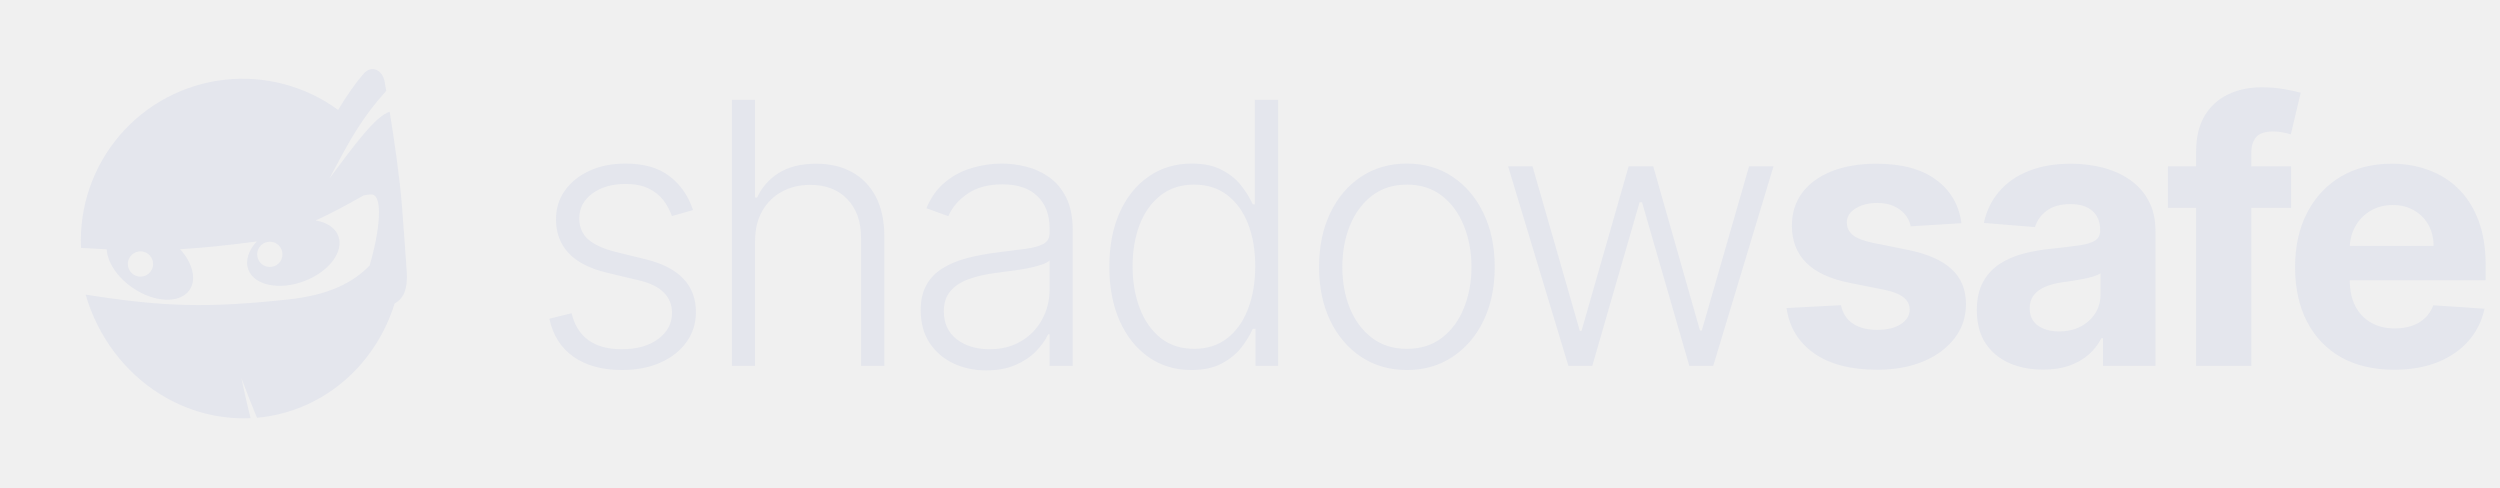
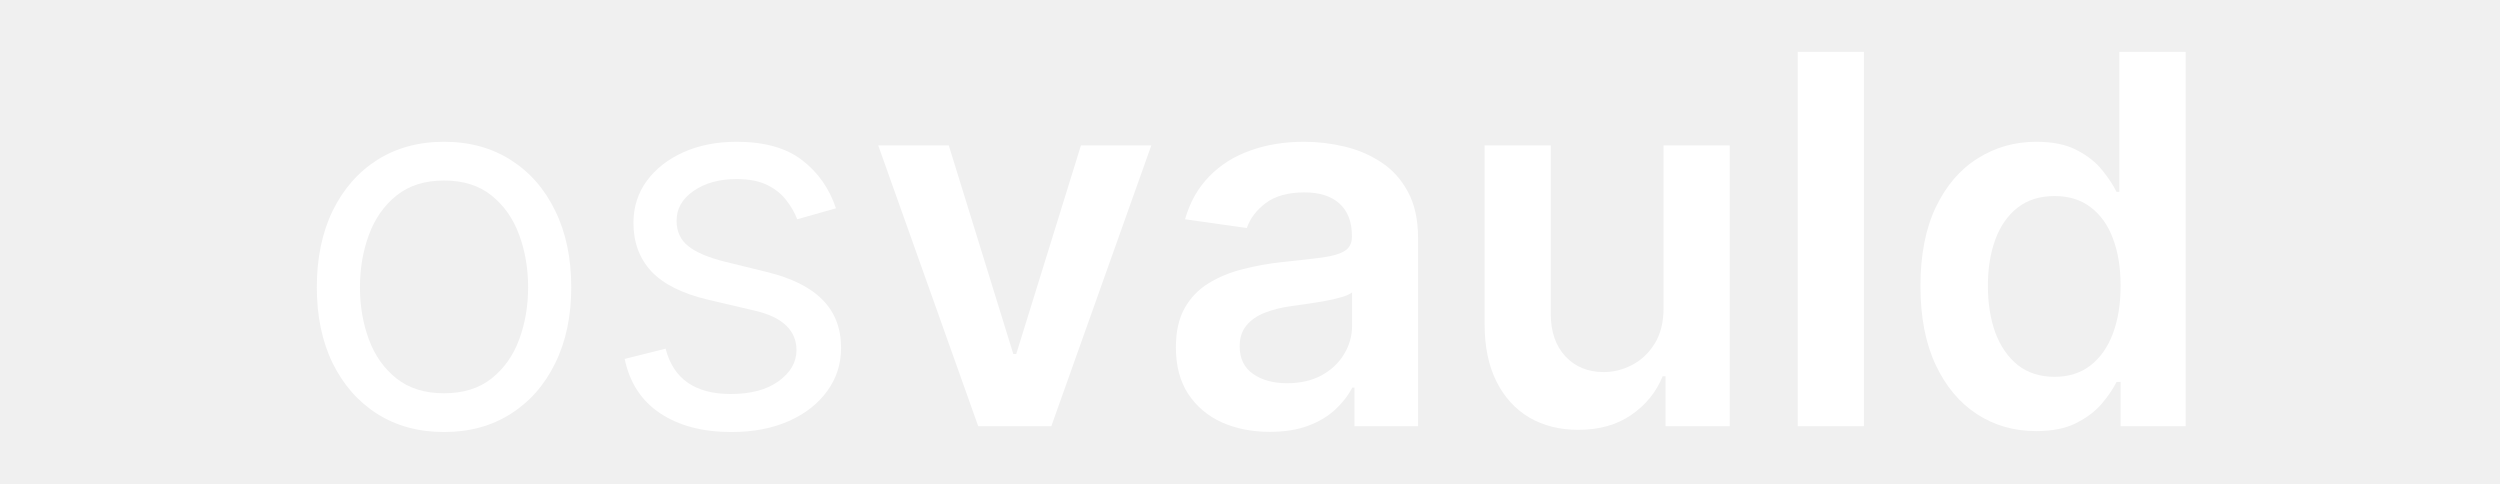
- <svg xmlns="http://www.w3.org/2000/svg" width="246" height="48" viewBox="0 0 246 48" fill="none">
-   <path d="M68.197 20.672L66.114 21.26C65.909 20.672 65.619 20.139 65.244 19.662C64.869 19.185 64.379 18.805 63.774 18.524C63.178 18.243 62.436 18.102 61.55 18.102C60.22 18.102 59.129 18.418 58.277 19.048C57.425 19.679 56.999 20.493 56.999 21.49C56.999 22.334 57.288 23.02 57.868 23.548C58.456 24.068 59.359 24.482 60.578 24.788L63.544 25.517C65.189 25.918 66.421 26.553 67.239 27.422C68.065 28.291 68.479 29.382 68.479 30.695C68.479 31.803 68.172 32.787 67.558 33.648C66.945 34.508 66.088 35.186 64.989 35.68C63.898 36.166 62.632 36.409 61.192 36.409C59.274 36.409 57.693 35.979 56.449 35.118C55.205 34.249 54.408 32.996 54.058 31.359L56.244 30.822C56.526 31.99 57.075 32.872 57.894 33.469C58.72 34.065 59.807 34.364 61.153 34.364C62.662 34.364 63.868 34.027 64.771 33.354C65.675 32.672 66.126 31.82 66.126 30.797C66.126 30.004 65.862 29.34 65.334 28.803C64.805 28.257 64.004 27.857 62.93 27.601L59.722 26.834C58.017 26.425 56.756 25.777 55.938 24.891C55.119 24.004 54.71 22.905 54.71 21.592C54.71 20.51 55.004 19.56 55.592 18.741C56.18 17.915 56.99 17.267 58.021 16.798C59.053 16.329 60.229 16.095 61.55 16.095C63.348 16.095 64.784 16.504 65.858 17.322C66.94 18.132 67.72 19.249 68.197 20.672ZM74.297 23.727V36H72.021V9.818H74.297V19.445H74.501C74.962 18.43 75.673 17.621 76.636 17.016C77.608 16.41 78.835 16.108 80.318 16.108C81.648 16.108 82.815 16.381 83.821 16.926C84.827 17.472 85.611 18.277 86.173 19.342C86.736 20.408 87.017 21.72 87.017 23.28V36H84.729V23.421C84.729 21.801 84.277 20.527 83.374 19.598C82.479 18.66 81.269 18.192 79.743 18.192C78.695 18.192 77.761 18.413 76.943 18.857C76.125 19.3 75.477 19.939 75 20.774C74.531 21.601 74.297 22.585 74.297 23.727ZM97.054 36.447C95.869 36.447 94.787 36.217 93.807 35.757C92.827 35.288 92.047 34.615 91.467 33.737C90.888 32.851 90.598 31.777 90.598 30.516C90.598 29.544 90.781 28.726 91.148 28.061C91.514 27.396 92.034 26.851 92.707 26.425C93.381 25.999 94.177 25.662 95.098 25.415C96.018 25.168 97.033 24.976 98.141 24.84C99.24 24.703 100.169 24.584 100.928 24.482C101.695 24.379 102.278 24.217 102.679 23.996C103.08 23.774 103.28 23.416 103.28 22.922V22.462C103.28 21.124 102.879 20.071 102.078 19.304C101.285 18.528 100.143 18.141 98.652 18.141C97.237 18.141 96.082 18.452 95.188 19.074C94.301 19.696 93.679 20.429 93.321 21.273L91.16 20.493C91.604 19.419 92.217 18.562 93.001 17.923C93.785 17.276 94.663 16.811 95.635 16.53C96.606 16.24 97.591 16.095 98.588 16.095C99.338 16.095 100.118 16.193 100.928 16.389C101.746 16.585 102.504 16.926 103.203 17.412C103.902 17.889 104.469 18.558 104.903 19.419C105.338 20.271 105.555 21.354 105.555 22.666V36H103.28V32.894H103.139C102.866 33.473 102.462 34.035 101.925 34.581C101.388 35.126 100.714 35.574 99.905 35.923C99.095 36.273 98.145 36.447 97.054 36.447ZM97.361 34.364C98.571 34.364 99.619 34.095 100.506 33.558C101.392 33.021 102.074 32.31 102.551 31.423C103.037 30.528 103.28 29.544 103.28 28.47V25.632C103.109 25.794 102.824 25.939 102.423 26.067C102.031 26.195 101.575 26.31 101.055 26.412C100.544 26.506 100.033 26.587 99.521 26.655C99.01 26.723 98.55 26.783 98.141 26.834C97.033 26.97 96.087 27.183 95.302 27.473C94.518 27.763 93.918 28.163 93.5 28.675C93.082 29.178 92.874 29.825 92.874 30.618C92.874 31.811 93.3 32.736 94.152 33.392C95.004 34.04 96.074 34.364 97.361 34.364ZM117.238 36.409C115.627 36.409 114.217 35.983 113.007 35.131C111.796 34.278 110.85 33.09 110.169 31.564C109.495 30.038 109.159 28.261 109.159 26.233C109.159 24.213 109.495 22.445 110.169 20.928C110.85 19.402 111.801 18.217 113.019 17.374C114.238 16.521 115.657 16.095 117.277 16.095C118.47 16.095 119.463 16.308 120.255 16.734C121.048 17.152 121.683 17.672 122.16 18.294C122.637 18.916 123.008 19.521 123.272 20.109H123.477V9.818H125.765V36H123.541V32.356H123.272C123.008 32.953 122.633 33.567 122.147 34.197C121.662 34.82 121.018 35.344 120.217 35.77C119.424 36.196 118.431 36.409 117.238 36.409ZM117.507 34.325C118.777 34.325 119.859 33.98 120.754 33.29C121.649 32.591 122.331 31.632 122.799 30.413C123.277 29.186 123.515 27.78 123.515 26.195C123.515 24.626 123.281 23.241 122.812 22.04C122.343 20.829 121.662 19.884 120.767 19.202C119.872 18.511 118.785 18.166 117.507 18.166C116.194 18.166 115.086 18.524 114.183 19.24C113.288 19.947 112.606 20.906 112.137 22.116C111.677 23.327 111.447 24.686 111.447 26.195C111.447 27.72 111.681 29.097 112.15 30.324C112.619 31.551 113.301 32.527 114.196 33.251C115.099 33.967 116.203 34.325 117.507 34.325ZM138.439 36.409C136.743 36.409 135.243 35.979 133.939 35.118C132.643 34.257 131.629 33.068 130.896 31.551C130.163 30.026 129.797 28.266 129.797 26.271C129.797 24.26 130.163 22.491 130.896 20.966C131.629 19.432 132.643 18.239 133.939 17.386C135.243 16.526 136.743 16.095 138.439 16.095C140.135 16.095 141.631 16.526 142.926 17.386C144.222 18.247 145.236 19.44 145.969 20.966C146.71 22.491 147.081 24.26 147.081 26.271C147.081 28.266 146.714 30.026 145.981 31.551C145.249 33.068 144.23 34.257 142.926 35.118C141.631 35.979 140.135 36.409 138.439 36.409ZM138.439 34.325C139.802 34.325 140.957 33.959 141.903 33.226C142.849 32.493 143.565 31.517 144.051 30.298C144.545 29.079 144.793 27.737 144.793 26.271C144.793 24.805 144.545 23.459 144.051 22.232C143.565 21.004 142.849 20.02 141.903 19.278C140.957 18.537 139.802 18.166 138.439 18.166C137.084 18.166 135.929 18.537 134.974 19.278C134.028 20.02 133.308 21.004 132.814 22.232C132.328 23.459 132.085 24.805 132.085 26.271C132.085 27.737 132.328 29.079 132.814 30.298C133.308 31.517 134.028 32.493 134.974 33.226C135.92 33.959 137.075 34.325 138.439 34.325ZM154.328 36L148.396 16.364H150.799L155.453 32.561H155.619L160.26 16.364H162.676L167.278 32.523H167.457L172.11 16.364H174.514L168.582 36H166.23L161.576 19.905H161.333L156.68 36H154.328ZM193.004 21.963L188.018 22.27C187.933 21.844 187.75 21.46 187.469 21.119C187.187 20.77 186.817 20.493 186.356 20.288C185.905 20.075 185.364 19.969 184.733 19.969C183.889 19.969 183.177 20.148 182.598 20.506C182.018 20.855 181.729 21.324 181.729 21.912C181.729 22.381 181.916 22.777 182.291 23.101C182.666 23.425 183.31 23.685 184.222 23.881L187.775 24.597C189.685 24.989 191.108 25.619 192.045 26.489C192.983 27.358 193.452 28.5 193.452 29.915C193.452 31.202 193.072 32.331 192.314 33.303C191.564 34.274 190.533 35.033 189.22 35.578C187.916 36.115 186.412 36.383 184.707 36.383C182.108 36.383 180.037 35.842 178.494 34.76C176.96 33.669 176.061 32.186 175.797 30.311L181.153 30.03C181.315 30.822 181.707 31.428 182.329 31.845C182.952 32.254 183.748 32.459 184.72 32.459C185.675 32.459 186.442 32.276 187.021 31.909C187.609 31.534 187.908 31.053 187.916 30.465C187.908 29.97 187.699 29.565 187.29 29.25C186.881 28.926 186.25 28.679 185.398 28.509L181.997 27.831C180.079 27.447 178.652 26.783 177.714 25.837C176.785 24.891 176.321 23.685 176.321 22.219C176.321 20.957 176.662 19.871 177.344 18.959C178.034 18.047 179.001 17.344 180.246 16.849C181.498 16.355 182.964 16.108 184.643 16.108C187.123 16.108 189.075 16.632 190.498 17.68C191.93 18.729 192.766 20.156 193.004 21.963ZM201.04 36.371C199.788 36.371 198.671 36.153 197.691 35.719C196.711 35.276 195.935 34.624 195.364 33.763C194.802 32.894 194.52 31.811 194.52 30.516C194.52 29.425 194.721 28.509 195.121 27.767C195.522 27.026 196.067 26.429 196.758 25.977C197.448 25.526 198.232 25.185 199.11 24.954C199.996 24.724 200.925 24.562 201.897 24.469C203.039 24.349 203.959 24.239 204.658 24.136C205.357 24.026 205.864 23.864 206.18 23.651C206.495 23.438 206.653 23.122 206.653 22.704V22.628C206.653 21.818 206.397 21.192 205.886 20.749C205.383 20.305 204.667 20.084 203.738 20.084C202.758 20.084 201.978 20.301 201.398 20.736C200.819 21.162 200.435 21.699 200.248 22.347L195.211 21.938C195.467 20.744 195.969 19.713 196.719 18.844C197.469 17.966 198.437 17.293 199.621 16.824C200.815 16.347 202.195 16.108 203.763 16.108C204.854 16.108 205.898 16.236 206.895 16.491C207.901 16.747 208.792 17.143 209.567 17.68C210.351 18.217 210.969 18.908 211.421 19.751C211.873 20.587 212.099 21.588 212.099 22.756V36H206.934V33.277H206.78C206.465 33.891 206.043 34.432 205.515 34.901C204.986 35.361 204.351 35.723 203.61 35.987C202.869 36.243 202.012 36.371 201.04 36.371ZM202.6 32.612C203.401 32.612 204.109 32.455 204.722 32.139C205.336 31.815 205.817 31.381 206.167 30.835C206.516 30.29 206.691 29.672 206.691 28.982V26.898C206.52 27.009 206.286 27.111 205.988 27.204C205.698 27.29 205.37 27.371 205.003 27.447C204.637 27.516 204.27 27.579 203.904 27.639C203.538 27.69 203.205 27.737 202.907 27.78C202.268 27.874 201.709 28.023 201.232 28.227C200.755 28.432 200.384 28.709 200.12 29.058C199.856 29.399 199.724 29.825 199.724 30.337C199.724 31.078 199.992 31.645 200.529 32.037C201.074 32.42 201.765 32.612 202.6 32.612ZM225.443 16.364V20.454H213.324V16.364H225.443ZM216.098 36V14.945C216.098 13.521 216.375 12.341 216.929 11.403C217.492 10.466 218.259 9.763 219.23 9.294C220.202 8.825 221.306 8.591 222.541 8.591C223.377 8.591 224.139 8.655 224.83 8.783C225.529 8.911 226.049 9.026 226.389 9.128L225.418 13.219C225.205 13.151 224.941 13.087 224.625 13.027C224.318 12.967 224.003 12.938 223.679 12.938C222.878 12.938 222.32 13.125 222.004 13.5C221.689 13.867 221.531 14.382 221.531 15.047V36H216.098ZM235.576 36.383C233.556 36.383 231.818 35.974 230.36 35.156C228.911 34.33 227.795 33.162 227.011 31.653C226.227 30.136 225.835 28.342 225.835 26.271C225.835 24.251 226.227 22.479 227.011 20.953C227.795 19.428 228.899 18.239 230.322 17.386C231.754 16.534 233.433 16.108 235.359 16.108C236.654 16.108 237.86 16.317 238.977 16.734C240.102 17.143 241.082 17.761 241.917 18.588C242.761 19.415 243.417 20.454 243.886 21.707C244.355 22.952 244.589 24.409 244.589 26.079V27.575H228.008V24.2H239.463C239.463 23.416 239.292 22.722 238.951 22.116C238.61 21.511 238.137 21.038 237.532 20.697C236.936 20.348 236.241 20.173 235.448 20.173C234.622 20.173 233.889 20.365 233.25 20.749C232.619 21.124 232.125 21.631 231.767 22.27C231.409 22.901 231.225 23.604 231.217 24.379V27.588C231.217 28.56 231.396 29.399 231.754 30.107C232.12 30.814 232.636 31.359 233.301 31.743C233.965 32.126 234.754 32.318 235.666 32.318C236.271 32.318 236.825 32.233 237.328 32.062C237.83 31.892 238.261 31.636 238.619 31.296C238.977 30.954 239.25 30.537 239.437 30.043L244.474 30.375C244.218 31.585 243.694 32.642 242.901 33.545C242.117 34.44 241.103 35.139 239.859 35.642C238.623 36.136 237.196 36.383 235.576 36.383Z" fill="#E4E6ED" />
-   <path fill-rule="evenodd" clip-rule="evenodd" d="M35.809 7.224C36.574 6.365 37.648 6.899 37.846 8.032C37.895 8.313 37.947 8.616 38.003 8.939C35.539 11.687 34.425 13.784 32.544 17.324L32.408 17.581C35.388 13.532 37.063 11.426 38.344 10.993C38.811 13.882 39.334 17.482 39.556 20.314C39.705 22.214 39.873 24.565 40.026 26.769C40.141 28.423 39.693 29.421 38.836 29.851C38.4 31.258 37.783 32.605 36.995 33.853C34.766 37.38 31.33 39.854 27.386 40.772C26.691 40.934 25.99 41.045 25.287 41.107C24.836 40.044 24.333 38.742 23.744 37.181L23.803 37.45C24.111 38.856 24.372 40.044 24.661 41.148C21.576 41.29 18.481 40.482 15.763 38.793C12.24 36.604 9.617 33.098 8.426 28.988C16.209 30.23 20.549 30.295 28.256 29.479C32.4 29.041 34.724 27.808 36.365 26.137C37.355 22.804 37.716 19.307 36.628 19.146C36.434 19.117 36.142 19.153 35.783 19.229C33.965 20.263 32.459 21.055 31.062 21.695C32.147 21.873 32.983 22.402 33.291 23.223C33.868 24.767 32.354 26.76 29.909 27.674C27.464 28.588 25.014 28.077 24.437 26.533C24.108 25.653 24.458 24.627 25.273 23.738C25.22 23.752 25.167 23.766 25.113 23.78C22.259 24.153 19.94 24.395 17.723 24.52C18.943 25.874 19.37 27.478 18.655 28.527C17.726 29.89 15.225 29.802 13.068 28.332C11.517 27.275 10.567 25.791 10.501 24.534C9.7 24.497 8.861 24.451 7.972 24.393C7.787 20.348 9.151 16.385 11.785 13.31C14.419 10.235 18.127 8.279 22.152 7.841C26.102 7.411 30.067 8.474 33.27 10.815C34.128 9.403 35.008 8.122 35.809 7.224ZM26.991 26.191C27.634 25.948 27.958 25.231 27.715 24.588C27.472 23.946 26.754 23.622 26.112 23.865C25.469 24.108 25.145 24.825 25.388 25.468C25.631 26.11 26.349 26.434 26.991 26.191ZM13.311 27.111C13.937 27.394 14.674 27.115 14.956 26.489C15.239 25.863 14.96 25.127 14.334 24.844C13.708 24.561 12.972 24.84 12.689 25.466C12.406 26.092 12.685 26.829 13.311 27.111Z" fill="#E4E6ED" />
+ <svg xmlns="http://www.w3.org/2000/svg" width="248" height="48" viewBox="0 0 248 56" fill="none">
+   <path d="M30.723 50C27.79 50 25.216 49.302 23.002 47.906C20.802 46.51 19.081 44.556 17.84 42.046C16.613 39.536 16 36.603 16 33.246C16 29.861 16.613 26.907 17.84 24.383C19.081 21.858 20.802 19.898 23.002 18.502C25.216 17.106 27.79 16.408 30.723 16.408C33.656 16.408 36.223 17.106 38.423 18.502C40.637 19.898 42.358 21.858 43.585 24.383C44.826 26.907 45.446 29.861 45.446 33.246C45.446 36.603 44.826 39.536 43.585 42.046C42.358 44.556 40.637 46.51 38.423 47.906C36.223 49.302 33.656 50 30.723 50ZM30.723 45.515C32.951 45.515 34.785 44.944 36.223 43.802C37.661 42.66 38.726 41.158 39.417 39.296C40.108 37.435 40.454 35.418 40.454 33.246C40.454 31.074 40.108 29.051 39.417 27.175C38.726 25.299 37.661 23.783 36.223 22.627C34.785 21.471 32.951 20.892 30.723 20.892C28.495 20.892 26.662 21.471 25.223 22.627C23.785 23.783 22.72 25.299 22.029 27.175C21.338 29.051 20.992 31.074 20.992 33.246C20.992 35.418 21.338 37.435 22.029 39.296C22.72 41.158 23.785 42.66 25.223 43.802C26.662 44.944 28.495 45.515 30.723 45.515Z" fill="white" />
+   <path d="M76.082 24.108L71.598 25.377C71.316 24.63 70.9 23.903 70.35 23.198C69.814 22.479 69.08 21.887 68.15 21.421C67.219 20.956 66.027 20.723 64.575 20.723C62.586 20.723 60.929 21.181 59.603 22.098C58.292 23.001 57.636 24.15 57.636 25.546C57.636 26.787 58.087 27.767 58.99 28.486C59.892 29.206 61.303 29.805 63.221 30.285L68.044 31.469C70.949 32.174 73.114 33.253 74.538 34.706C75.962 36.144 76.674 37.999 76.674 40.269C76.674 42.131 76.139 43.795 75.067 45.261C74.009 46.728 72.528 47.885 70.624 48.731C68.721 49.577 66.507 50 63.982 50C60.668 50 57.925 49.281 55.753 47.842C53.582 46.404 52.207 44.303 51.628 41.538L56.367 40.354C56.818 42.103 57.671 43.414 58.926 44.288C60.196 45.163 61.853 45.6 63.898 45.6C66.225 45.6 68.072 45.106 69.44 44.119C70.822 43.118 71.513 41.919 71.513 40.523C71.513 39.395 71.118 38.45 70.328 37.688C69.539 36.913 68.326 36.335 66.69 35.954L61.275 34.685C58.299 33.98 56.113 32.886 54.717 31.406C53.335 29.911 52.644 28.042 52.644 25.8C52.644 23.967 53.158 22.345 54.188 20.935C55.232 19.524 56.649 18.417 58.44 17.613C60.245 16.81 62.29 16.408 64.575 16.408C67.79 16.408 70.314 17.113 72.148 18.523C73.995 19.933 75.307 21.795 76.082 24.108Z" fill="white" />
+   <path d="M112.578 16.831L101.007 49.323H92.545L80.974 16.831H89.139L96.607 40.967H96.945L104.434 16.831H112.578Z" fill="white" />
+   <path d="M126.296 49.979C124.237 49.979 122.383 49.612 120.733 48.879C119.097 48.131 117.799 47.031 116.84 45.579C115.896 44.126 115.423 42.335 115.423 40.206C115.423 38.372 115.762 36.856 116.438 35.658C117.115 34.459 118.039 33.5 119.21 32.781C120.38 32.062 121.699 31.519 123.165 31.152C124.646 30.771 126.176 30.496 127.756 30.327C129.66 30.13 131.204 29.953 132.388 29.798C133.573 29.629 134.433 29.375 134.969 29.037C135.519 28.684 135.794 28.141 135.794 27.408V27.281C135.794 25.687 135.322 24.453 134.377 23.579C133.432 22.704 132.071 22.267 130.294 22.267C128.419 22.267 126.931 22.676 125.831 23.494C124.745 24.312 124.012 25.278 123.631 26.392L116.481 25.377C117.045 23.403 117.976 21.753 119.273 20.427C120.571 19.087 122.157 18.086 124.033 17.423C125.908 16.746 127.981 16.408 130.252 16.408C131.817 16.408 133.376 16.591 134.927 16.958C136.478 17.324 137.896 17.931 139.179 18.777C140.462 19.609 141.492 20.744 142.267 22.183C143.057 23.621 143.452 25.419 143.452 27.577V49.323H136.09V44.86H135.837C135.371 45.762 134.715 46.608 133.869 47.398C133.037 48.174 131.987 48.801 130.717 49.281C129.462 49.746 127.988 49.979 126.296 49.979ZM128.285 44.352C129.822 44.352 131.154 44.049 132.283 43.442C133.411 42.822 134.278 42.004 134.885 40.989C135.505 39.973 135.815 38.866 135.815 37.667V33.839C135.576 34.036 135.167 34.219 134.588 34.389C134.024 34.558 133.39 34.706 132.685 34.833C131.979 34.96 131.281 35.072 130.59 35.171C129.899 35.27 129.3 35.355 128.792 35.425C127.65 35.58 126.628 35.834 125.725 36.187C124.822 36.539 124.11 37.033 123.588 37.667C123.067 38.288 122.806 39.092 122.806 40.079C122.806 41.489 123.321 42.554 124.35 43.273C125.379 43.992 126.691 44.352 128.285 44.352Z" fill="white" />
+   <path d="M171.862 35.658V16.831H179.519V49.323H172.094V43.548H171.756C171.022 45.367 169.817 46.855 168.138 48.011C166.474 49.168 164.422 49.746 161.983 49.746C159.853 49.746 157.971 49.274 156.335 48.329C154.713 47.37 153.444 45.981 152.527 44.161C151.61 42.328 151.152 40.114 151.152 37.519V16.831H158.81V36.335C158.81 38.394 159.374 40.029 160.502 41.242C161.63 42.455 163.111 43.062 164.944 43.062C166.072 43.062 167.165 42.786 168.223 42.236C169.281 41.687 170.148 40.869 170.825 39.783C171.516 38.683 171.862 37.308 171.862 35.658Z" fill="white" />
+   <path d="M195.051 6V49.323H187.394V6H195.051Z" fill="white" />
+   <path d="M214.984 49.894C212.431 49.894 210.146 49.239 208.13 47.927C206.113 46.615 204.52 44.712 203.349 42.215C202.179 39.719 201.593 36.687 201.593 33.119C201.593 29.509 202.186 26.463 203.37 23.981C204.569 21.485 206.184 19.602 208.214 18.333C210.245 17.049 212.509 16.408 215.005 16.408C216.909 16.408 218.474 16.732 219.701 17.381C220.928 18.015 221.901 18.784 222.62 19.686C223.339 20.575 223.896 21.414 224.291 22.204H224.609V6H232.287V49.323H224.757V44.204H224.291C223.896 44.994 223.325 45.833 222.578 46.721C221.83 47.596 220.843 48.343 219.616 48.964C218.389 49.584 216.845 49.894 214.984 49.894ZM217.12 43.611C218.742 43.611 220.124 43.174 221.266 42.3C222.409 41.411 223.276 40.178 223.868 38.598C224.461 37.019 224.757 35.178 224.757 33.077C224.757 30.976 224.461 29.149 223.868 27.598C223.29 26.047 222.43 24.841 221.287 23.981C220.159 23.12 218.77 22.69 217.12 22.69C215.414 22.69 213.989 23.135 212.847 24.023C211.705 24.912 210.845 26.139 210.266 27.704C209.688 29.269 209.399 31.06 209.399 33.077C209.399 35.108 209.688 36.92 210.266 38.514C210.859 40.093 211.726 41.341 212.868 42.258C214.025 43.16 215.442 43.611 217.12 43.611Z" fill="white" />
</svg>
